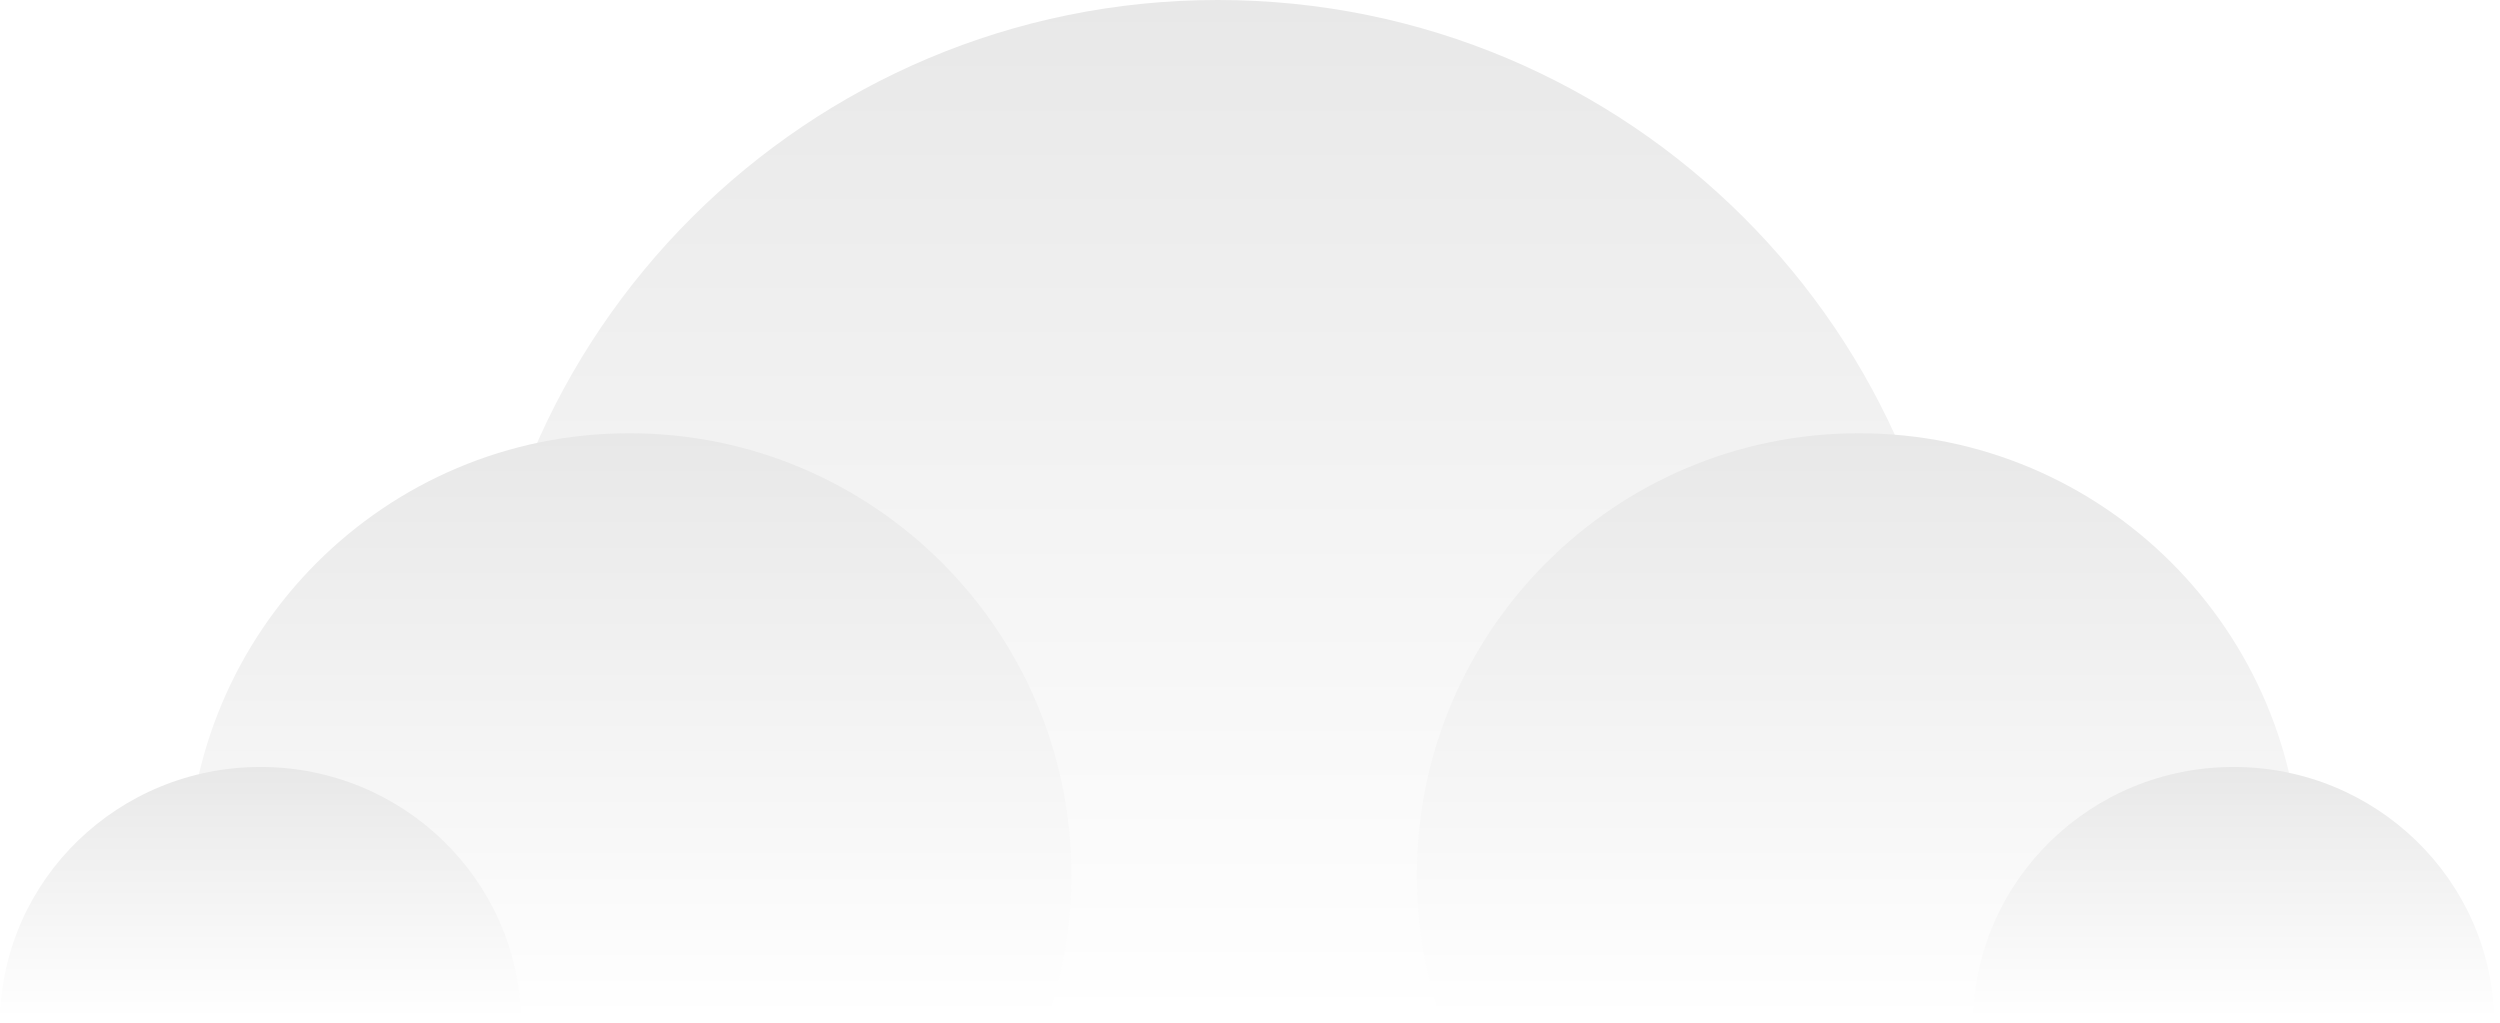
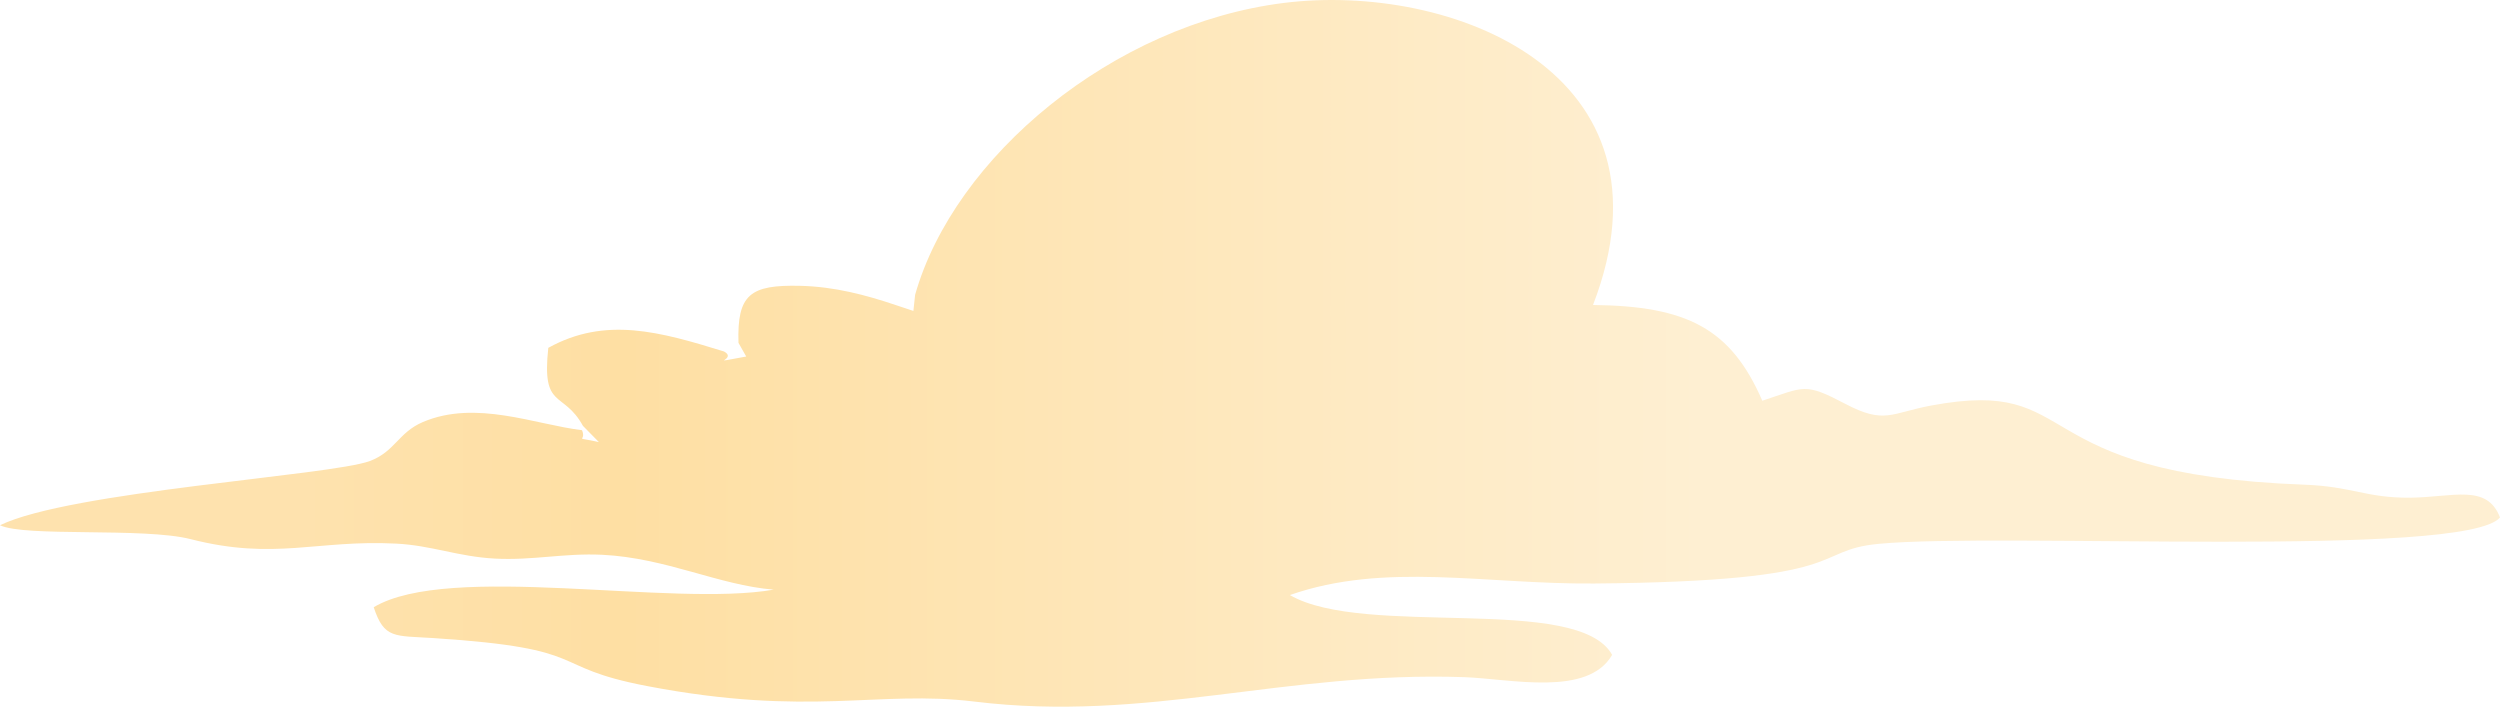
- <svg xmlns="http://www.w3.org/2000/svg" width="318" height="130" viewBox="0 0 318 130" fill="none">
-   <path fill-rule="evenodd" clip-rule="evenodd" d="M242.68 129.582C247.068 118.702 249.483 106.817 249.483 94.37C249.483 42.251 207.138 0 154.903 0C102.668 0 60.323 42.251 60.323 94.37C60.323 106.817 62.738 118.702 67.126 129.582H133.503H183.362H242.68Z" fill="url(#paint0_linear_20_126)" />
-   <path fill-rule="evenodd" clip-rule="evenodd" d="M133.249 129.582C135.216 123.855 136.285 117.71 136.285 111.316C136.285 80.274 111.111 55.11 80.058 55.11C49.005 55.11 23.831 80.274 23.831 111.316C23.831 117.71 24.899 123.855 26.867 129.582H65.994H67.153H133.249Z" fill="url(#paint1_linear_20_126)" />
-   <path fill-rule="evenodd" clip-rule="evenodd" d="M33.14 97.559C15.069 97.559 0.375 111.833 0 129.582H27.018H66.281C65.905 111.833 51.212 97.559 33.14 97.559Z" fill="url(#paint2_linear_20_126)" />
-   <path fill-rule="evenodd" clip-rule="evenodd" d="M183.26 129.582C181.292 123.855 180.224 117.71 180.224 111.316C180.224 80.274 205.397 55.11 236.45 55.11C267.504 55.11 292.677 80.274 292.677 111.316C292.677 117.71 291.609 123.855 289.641 129.582H250.514H242.327H183.26Z" fill="url(#paint3_linear_20_126)" />
-   <path fill-rule="evenodd" clip-rule="evenodd" d="M250.973 129.582H290.235H317.253C316.878 111.833 302.184 97.559 284.113 97.559C266.042 97.559 251.348 111.833 250.973 129.582Z" fill="url(#paint4_linear_20_126)" />
+ <svg xmlns="http://www.w3.org/2000/svg" id="Layer_2" data-name="Layer 2" viewBox="0 0 1593.83 450.55">
  <defs>
-     <linearGradient id="paint0_linear_20_126" x1="154.903" y1="0" x2="154.903" y2="129.582" gradientUnits="userSpaceOnUse">
-       <stop stop-color="#E8E8E8" />
-       <stop offset="1" stop-color="white" />
-     </linearGradient>
-     <linearGradient id="paint1_linear_20_126" x1="80.058" y1="55.11" x2="80.058" y2="129.582" gradientUnits="userSpaceOnUse">
-       <stop stop-color="#E8E8E8" />
-       <stop offset="1" stop-color="white" />
-     </linearGradient>
-     <linearGradient id="paint2_linear_20_126" x1="33.14" y1="97.559" x2="33.14" y2="129.582" gradientUnits="userSpaceOnUse">
-       <stop stop-color="#E8E8E8" />
-       <stop offset="1" stop-color="white" />
-     </linearGradient>
-     <linearGradient id="paint3_linear_20_126" x1="236.45" y1="55.11" x2="236.45" y2="129.582" gradientUnits="userSpaceOnUse">
-       <stop stop-color="#E8E8E8" />
-       <stop offset="1" stop-color="white" />
-     </linearGradient>
-     <linearGradient id="paint4_linear_20_126" x1="284.113" y1="97.559" x2="284.113" y2="129.582" gradientUnits="userSpaceOnUse">
-       <stop stop-color="#E8E8E8" />
-       <stop offset="1" stop-color="white" />
+     <linearGradient id="linear-gradient" x1="0" y1="225.28" x2="1593.83" y2="225.28" gradientUnits="userSpaceOnUse">
+       <stop offset=".12" stop-color="#fee2ae" />
+       <stop offset=".25" stop-color="#fedfa3" />
+       <stop offset=".68" stop-color="#feefd2" />
    </linearGradient>
  </defs>
+   <g id="Layer_1-2" data-name="Layer 1">
+     <path d="M583.42,187.93l-1.1,10.3-11.33-3.77c-19.03-6.39-38.93-11.73-60.88-12.24-31.91-.74-40.26,5.48-39.3,36.38l4.93,8.7c-27.26,4.84-4.9,2.03-14.11-3.21-40.81-12.58-75.62-22.53-112.07-2.33-4.36,39.88,9.5,26.89,22.09,49.75l10.16,10.33c-17.43-3.84-7.54.38-10.75-7.58-29.88-3.56-67.67-19.61-101.48-5.19-15.67,6.69-17.78,18.87-33.8,24.85-24.78,9.25-191.25,19.31-235.77,40.93,15.55,7.66,91.73,1.25,121.53,8.87,53.79,13.76,80.35.26,131.03,2.85,22.53,1.15,39.41,8.29,62.88,9.55,24.16,1.3,44.32-3.62,68.52-2.43,40.79,2.01,74.19,19.37,109.27,22.23-64.82,11.38-206.87-17.5-254.99,11.2,6.69,20.35,13.23,18.05,38.33,19.69,103.15,6.72,70.66,18.07,135.91,30.57,104.16,19.95,147.05,2.35,208.76,9.9,110.39,13.5,197.8-19.53,312.22-15.57,29.43,1.02,78.75,12.77,94.32-14.21-21.58-39.09-157.89-10.5-205.46-38.13,60.55-21.25,124.85-6.78,194.02-7.36,167.39-1.39,137.31-21.04,181.22-25.28,77.09-7.43,373.95,9.42,396.26-16.82-8.27-21.72-30.08-12.88-57.09-12.62-28.33.28-36.86-7.15-67.73-8.29-182.28-6.72-139.22-68.81-237.76-50.47-25.86,4.81-29.64,12.15-54.84-1.08-26.08-13.7-25.93-10.82-52.88-1.97-20.04-46.06-47.93-60.39-107.93-61.04C1072.88,45.89,924.96-11.42,818.57,1.86c-109.09,13.62-210.17,98.06-235.15,186.07Z" style="fill: url(#linear-gradient); fill-rule: evenodd;" />
+   </g>
</svg>
